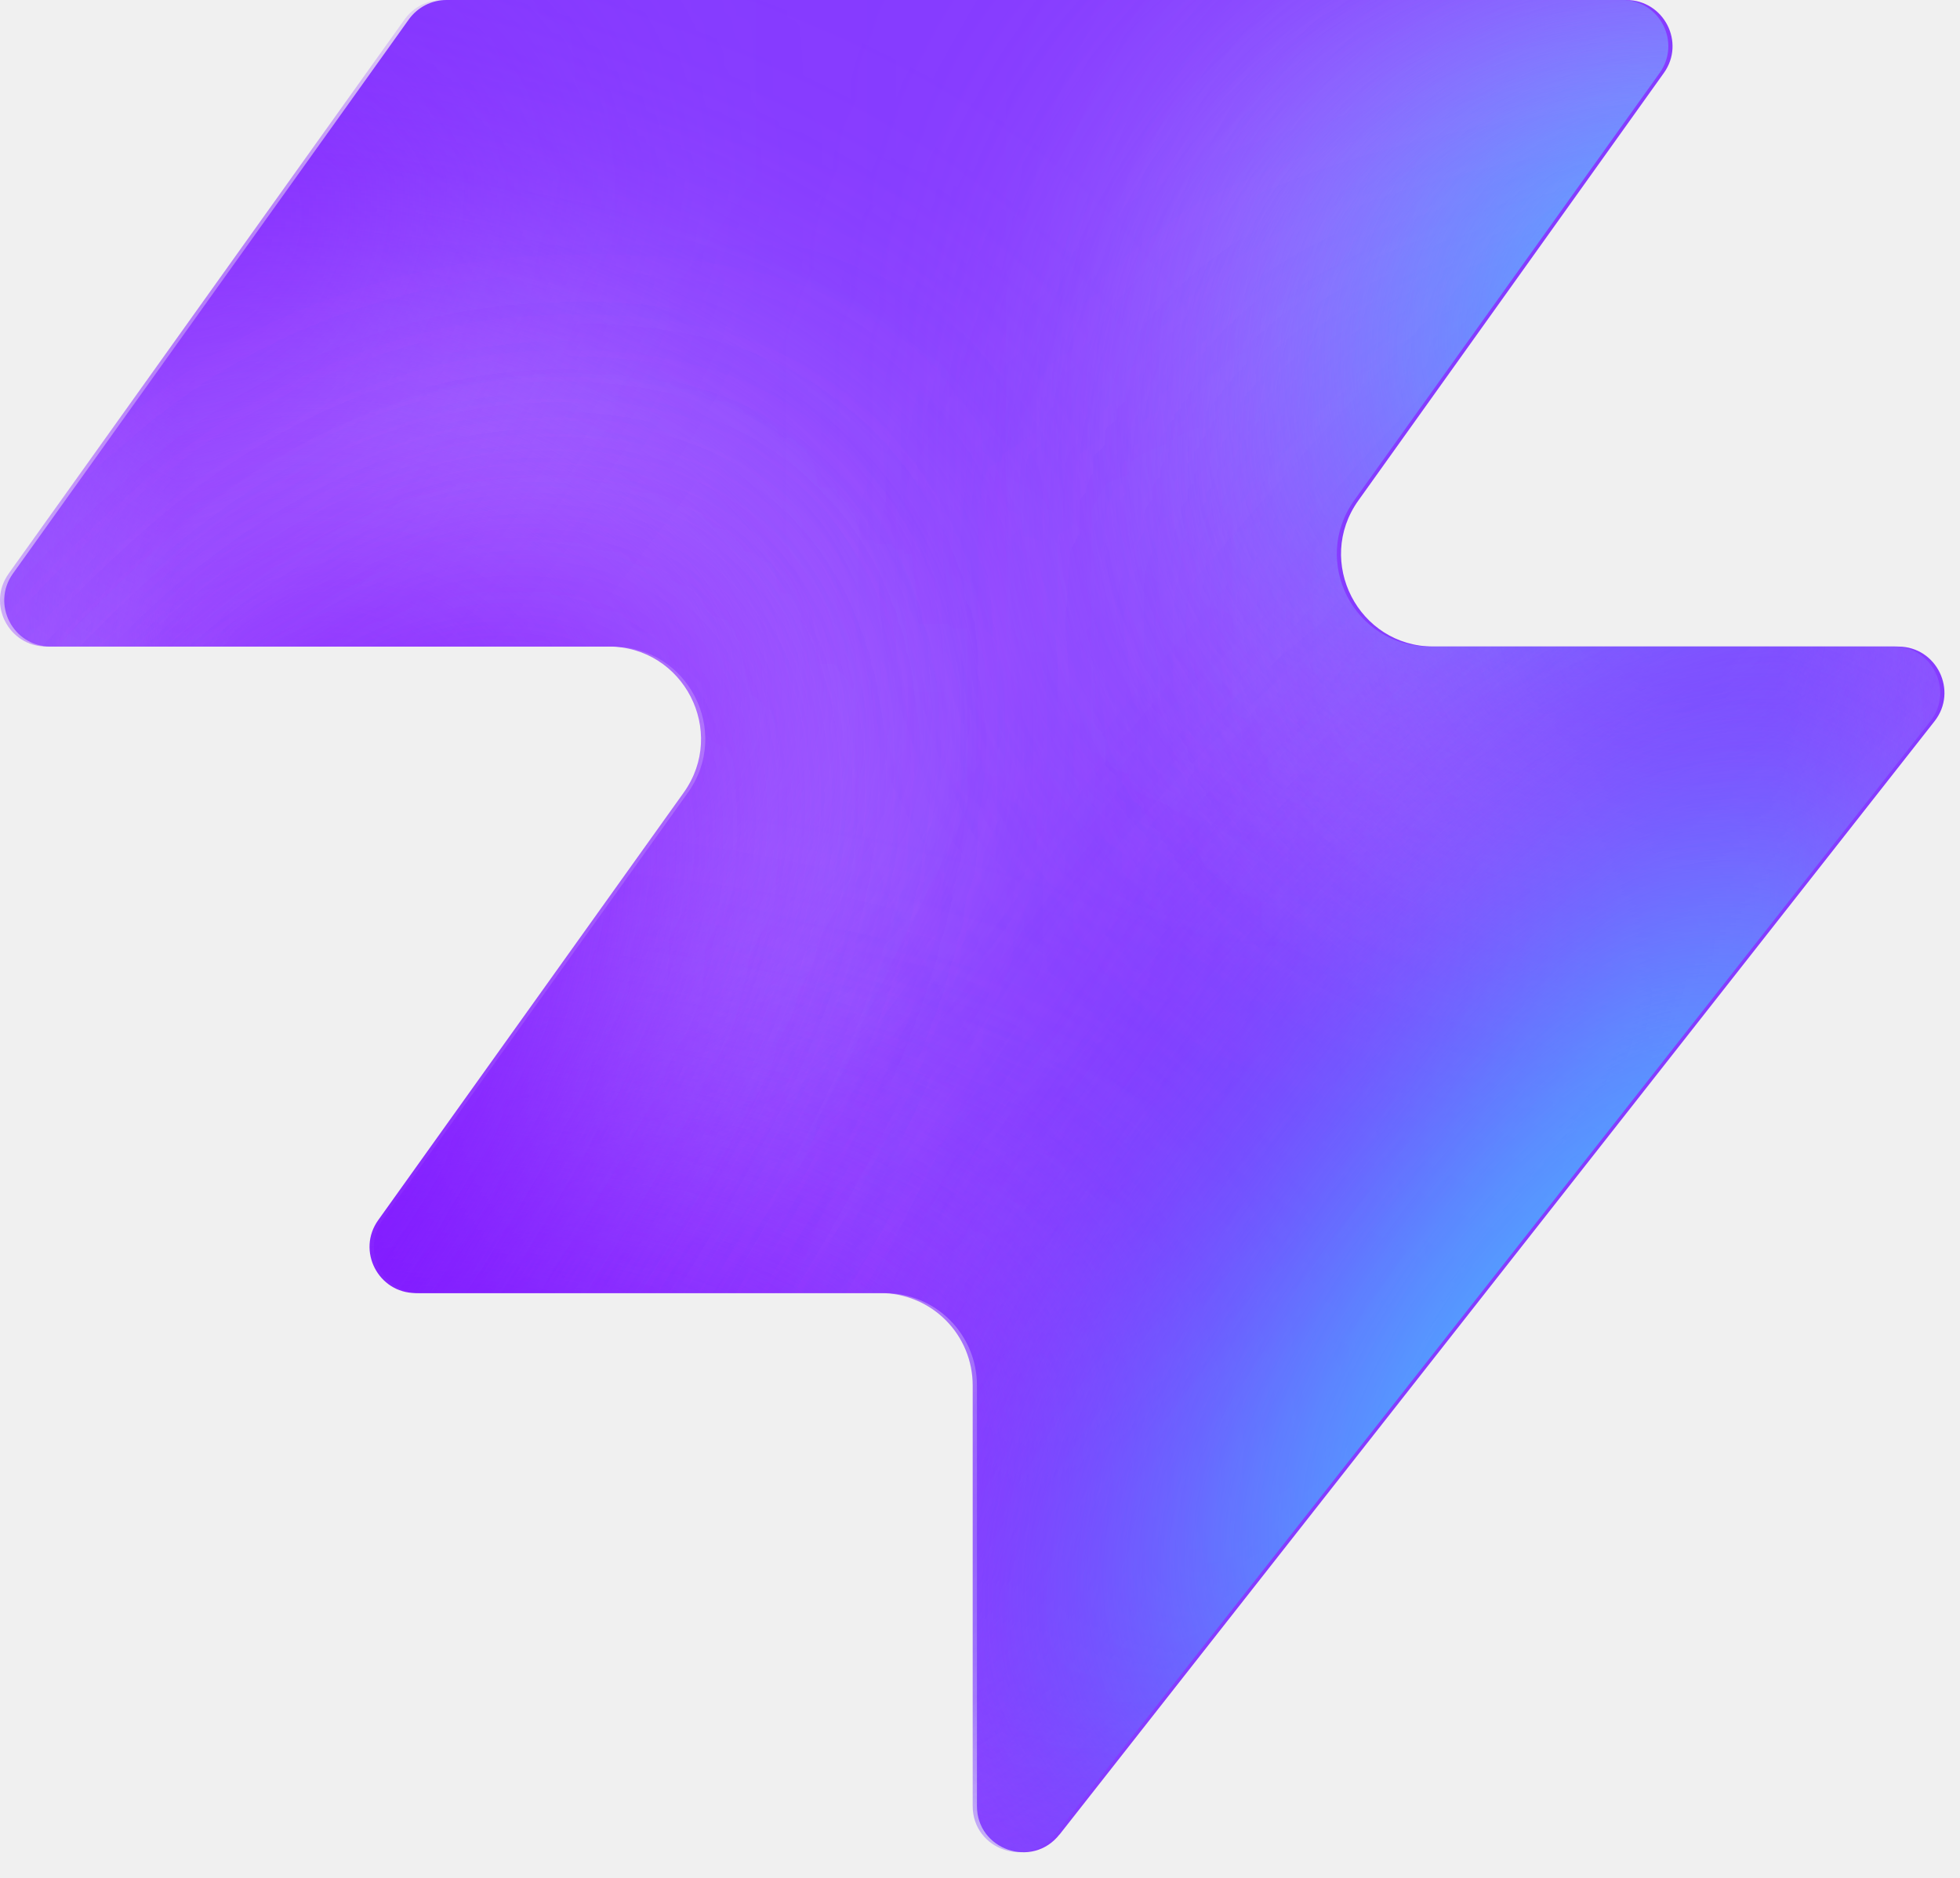
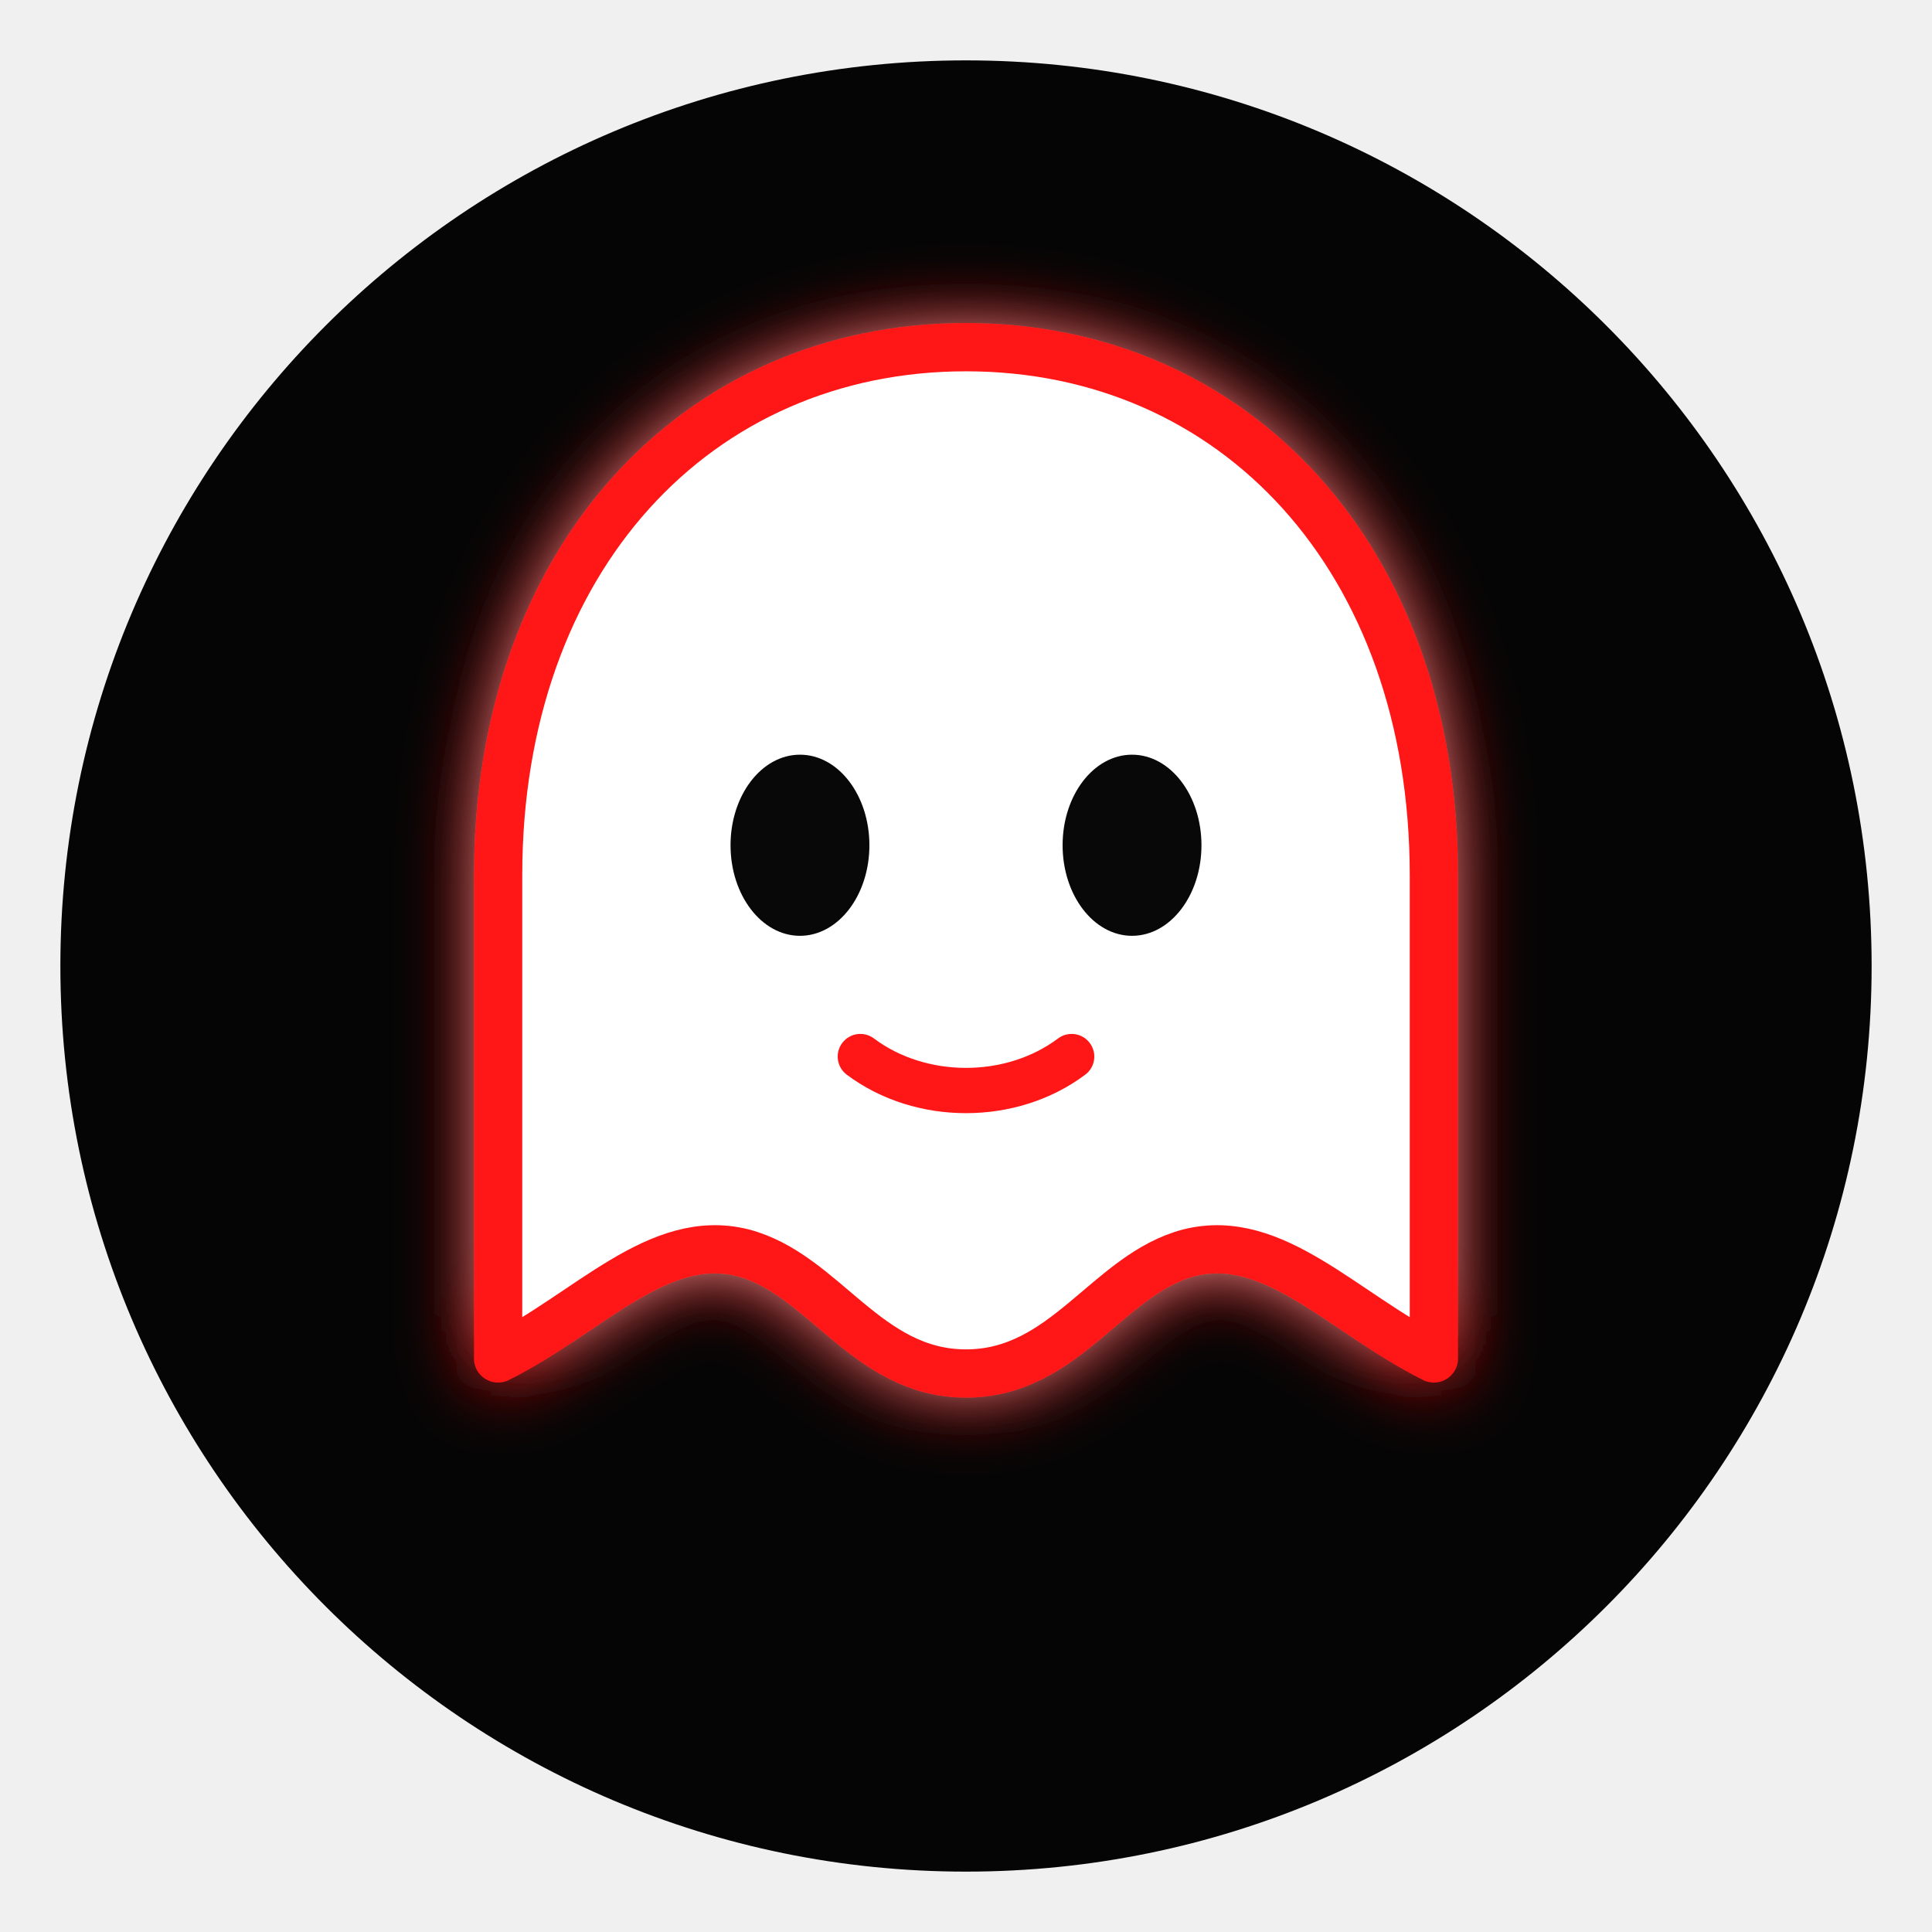
- <svg xmlns="http://www.w3.org/2000/svg" width="48" height="46" fill="none" viewBox="0 0 48 46">
-   <path fill="#863bff" d="M25.946 44.938c-.664.845-2.021.375-2.021-.698V33.937a2.26 2.26 0 0 0-2.262-2.262H10.287c-.92 0-1.456-1.04-.92-1.788l7.48-10.471c1.07-1.497 0-3.578-1.842-3.578H1.237c-.92 0-1.456-1.04-.92-1.788L10.013.474c.214-.297.556-.474.92-.474h28.894c.92 0 1.456 1.04.92 1.788l-7.48 10.471c-1.07 1.498 0 3.579 1.842 3.579h11.377c.943 0 1.473 1.088.89 1.83L25.947 44.94z" style="fill:#863bff;fill:color(display-p3 .525 .23 1);fill-opacity:1" />
-   <mask id="a" width="48" height="46" x="0" y="0" maskUnits="userSpaceOnUse" style="mask-type:alpha">
-     <path fill="#000" d="M25.842 44.938c-.664.844-2.021.375-2.021-.698V33.937a2.26 2.26 0 0 0-2.262-2.262H10.183c-.92 0-1.456-1.04-.92-1.788l7.48-10.471c1.07-1.498 0-3.579-1.842-3.579H1.133c-.92 0-1.456-1.04-.92-1.787L9.91.473c.214-.297.556-.474.92-.474h28.894c.92 0 1.456 1.04.92 1.788l-7.48 10.471c-1.07 1.498 0 3.578 1.842 3.578h11.377c.943 0 1.473 1.088.89 1.832L25.843 44.94z" style="fill:#000;fill-opacity:1" />
-   </mask>
-   <g mask="url(#a)">
-     <g filter="url(#b)">
-       <ellipse cx="5.508" cy="14.704" fill="#ede6ff" rx="5.508" ry="14.704" style="fill:#ede6ff;fill:color(display-p3 .927 .903 1);fill-opacity:1" transform="matrix(.00324 1 1 -.00324 -4.47 31.516)" />
-     </g>
-     <g filter="url(#c)">
-       <ellipse cx="10.399" cy="29.851" fill="#ede6ff" rx="10.399" ry="29.851" style="fill:#ede6ff;fill:color(display-p3 .927 .903 1);fill-opacity:1" transform="matrix(.00324 1 1 -.00324 -39.328 7.883)" />
-     </g>
-     <g filter="url(#d)">
-       <ellipse cx="5.508" cy="30.487" fill="#7e14ff" rx="5.508" ry="30.487" style="fill:#7e14ff;fill:color(display-p3 .492 .077 1);fill-opacity:1" transform="rotate(89.814 -25.913 -14.639)scale(1 -1)" />
-     </g>
-     <g filter="url(#e)">
-       <ellipse cx="5.508" cy="30.599" fill="#7e14ff" rx="5.508" ry="30.599" style="fill:#7e14ff;fill:color(display-p3 .492 .077 1);fill-opacity:1" transform="rotate(89.814 -32.644 -3.334)scale(1 -1)" />
-     </g>
-     <g filter="url(#f)">
-       <ellipse cx="5.508" cy="30.599" fill="#7e14ff" rx="5.508" ry="30.599" style="fill:#7e14ff;fill:color(display-p3 .492 .077 1);fill-opacity:1" transform="matrix(.00324 1 1 -.00324 -34.34 30.47)" />
-     </g>
-     <g filter="url(#g)">
-       <ellipse cx="14.072" cy="22.078" fill="#ede6ff" rx="14.072" ry="22.078" style="fill:#ede6ff;fill:color(display-p3 .927 .903 1);fill-opacity:1" transform="rotate(93.35 24.506 48.493)scale(-1 1)" />
-     </g>
-     <g filter="url(#h)">
-       <ellipse cx="3.47" cy="21.501" fill="#7e14ff" rx="3.47" ry="21.501" style="fill:#7e14ff;fill:color(display-p3 .492 .077 1);fill-opacity:1" transform="rotate(89.009 28.708 47.59)scale(-1 1)" />
-     </g>
-     <g filter="url(#i)">
-       <ellipse cx="3.47" cy="21.501" fill="#7e14ff" rx="3.47" ry="21.501" style="fill:#7e14ff;fill:color(display-p3 .492 .077 1);fill-opacity:1" transform="rotate(89.009 28.708 47.59)scale(-1 1)" />
-     </g>
-     <g filter="url(#j)">
-       <ellipse cx=".387" cy="8.972" fill="#7e14ff" rx="4.407" ry="29.108" style="fill:#7e14ff;fill:color(display-p3 .492 .077 1);fill-opacity:1" transform="rotate(39.51 .387 8.972)" />
-     </g>
-     <g filter="url(#k)">
-       <ellipse cx="47.523" cy="-6.092" fill="#7e14ff" rx="4.407" ry="29.108" style="fill:#7e14ff;fill:color(display-p3 .492 .077 1);fill-opacity:1" transform="rotate(37.892 47.523 -6.092)" />
-     </g>
-     <g filter="url(#l)">
-       <ellipse cx="41.412" cy="6.333" fill="#47bfff" rx="5.971" ry="9.665" style="fill:#47bfff;fill:color(display-p3 .28 .748 1);fill-opacity:1" transform="rotate(37.892 41.412 6.333)" />
-     </g>
-     <g filter="url(#m)">
-       <ellipse cx="-1.879" cy="38.332" fill="#7e14ff" rx="4.407" ry="29.108" style="fill:#7e14ff;fill:color(display-p3 .492 .077 1);fill-opacity:1" transform="rotate(37.892 -1.88 38.332)" />
-     </g>
-     <g filter="url(#n)">
-       <ellipse cx="-1.879" cy="38.332" fill="#7e14ff" rx="4.407" ry="29.108" style="fill:#7e14ff;fill:color(display-p3 .492 .077 1);fill-opacity:1" transform="rotate(37.892 -1.88 38.332)" />
-     </g>
-     <g filter="url(#o)">
-       <ellipse cx="35.651" cy="29.907" fill="#7e14ff" rx="4.407" ry="29.108" style="fill:#7e14ff;fill:color(display-p3 .492 .077 1);fill-opacity:1" transform="rotate(37.892 35.651 29.907)" />
-     </g>
-     <g filter="url(#p)">
-       <ellipse cx="38.418" cy="32.4" fill="#47bfff" rx="5.971" ry="15.297" style="fill:#47bfff;fill:color(display-p3 .28 .748 1);fill-opacity:1" transform="rotate(37.892 38.418 32.4)" />
-     </g>
-   </g>
+ <svg xmlns="http://www.w3.org/2000/svg" viewBox="0 0 64 64">
  <defs>
-     <filter id="b" width="60.045" height="41.654" x="-19.77" y="16.149" color-interpolation-filters="sRGB" filterUnits="userSpaceOnUse">
-       <feFlood flood-opacity="0" result="BackgroundImageFix" />
-       <feBlend in="SourceGraphic" in2="BackgroundImageFix" result="shape" />
-       <feGaussianBlur result="effect1_foregroundBlur_2002_17158" stdDeviation="7.659" />
-     </filter>
-     <filter id="c" width="90.34" height="51.437" x="-54.613" y="-7.533" color-interpolation-filters="sRGB" filterUnits="userSpaceOnUse">
-       <feFlood flood-opacity="0" result="BackgroundImageFix" />
-       <feBlend in="SourceGraphic" in2="BackgroundImageFix" result="shape" />
-       <feGaussianBlur result="effect1_foregroundBlur_2002_17158" stdDeviation="7.659" />
-     </filter>
-     <filter id="d" width="79.355" height="29.4" x="-49.64" y="2.03" color-interpolation-filters="sRGB" filterUnits="userSpaceOnUse">
-       <feFlood flood-opacity="0" result="BackgroundImageFix" />
-       <feBlend in="SourceGraphic" in2="BackgroundImageFix" result="shape" />
-       <feGaussianBlur result="effect1_foregroundBlur_2002_17158" stdDeviation="4.596" />
-     </filter>
-     <filter id="e" width="79.579" height="29.4" x="-45.045" y="20.029" color-interpolation-filters="sRGB" filterUnits="userSpaceOnUse">
-       <feFlood flood-opacity="0" result="BackgroundImageFix" />
-       <feBlend in="SourceGraphic" in2="BackgroundImageFix" result="shape" />
-       <feGaussianBlur result="effect1_foregroundBlur_2002_17158" stdDeviation="4.596" />
-     </filter>
-     <filter id="f" width="79.579" height="29.4" x="-43.513" y="21.178" color-interpolation-filters="sRGB" filterUnits="userSpaceOnUse">
-       <feFlood flood-opacity="0" result="BackgroundImageFix" />
-       <feBlend in="SourceGraphic" in2="BackgroundImageFix" result="shape" />
-       <feGaussianBlur result="effect1_foregroundBlur_2002_17158" stdDeviation="4.596" />
-     </filter>
-     <filter id="g" width="74.749" height="58.852" x="15.756" y="-17.901" color-interpolation-filters="sRGB" filterUnits="userSpaceOnUse">
-       <feFlood flood-opacity="0" result="BackgroundImageFix" />
-       <feBlend in="SourceGraphic" in2="BackgroundImageFix" result="shape" />
-       <feGaussianBlur result="effect1_foregroundBlur_2002_17158" stdDeviation="7.659" />
-     </filter>
-     <filter id="h" width="61.377" height="25.362" x="23.548" y="2.284" color-interpolation-filters="sRGB" filterUnits="userSpaceOnUse">
-       <feFlood flood-opacity="0" result="BackgroundImageFix" />
-       <feBlend in="SourceGraphic" in2="BackgroundImageFix" result="shape" />
-       <feGaussianBlur result="effect1_foregroundBlur_2002_17158" stdDeviation="4.596" />
-     </filter>
-     <filter id="i" width="61.377" height="25.362" x="23.548" y="2.284" color-interpolation-filters="sRGB" filterUnits="userSpaceOnUse">
-       <feFlood flood-opacity="0" result="BackgroundImageFix" />
-       <feBlend in="SourceGraphic" in2="BackgroundImageFix" result="shape" />
-       <feGaussianBlur result="effect1_foregroundBlur_2002_17158" stdDeviation="4.596" />
-     </filter>
-     <filter id="j" width="56.045" height="63.649" x="-27.636" y="-22.853" color-interpolation-filters="sRGB" filterUnits="userSpaceOnUse">
-       <feFlood flood-opacity="0" result="BackgroundImageFix" />
-       <feBlend in="SourceGraphic" in2="BackgroundImageFix" result="shape" />
-       <feGaussianBlur result="effect1_foregroundBlur_2002_17158" stdDeviation="4.596" />
-     </filter>
-     <filter id="k" width="54.814" height="64.646" x="20.116" y="-38.415" color-interpolation-filters="sRGB" filterUnits="userSpaceOnUse">
-       <feFlood flood-opacity="0" result="BackgroundImageFix" />
-       <feBlend in="SourceGraphic" in2="BackgroundImageFix" result="shape" />
-       <feGaussianBlur result="effect1_foregroundBlur_2002_17158" stdDeviation="4.596" />
-     </filter>
-     <filter id="l" width="33.541" height="35.313" x="24.641" y="-11.323" color-interpolation-filters="sRGB" filterUnits="userSpaceOnUse">
-       <feFlood flood-opacity="0" result="BackgroundImageFix" />
-       <feBlend in="SourceGraphic" in2="BackgroundImageFix" result="shape" />
-       <feGaussianBlur result="effect1_foregroundBlur_2002_17158" stdDeviation="4.596" />
-     </filter>
-     <filter id="m" width="54.814" height="64.646" x="-29.286" y="6.009" color-interpolation-filters="sRGB" filterUnits="userSpaceOnUse">
-       <feFlood flood-opacity="0" result="BackgroundImageFix" />
-       <feBlend in="SourceGraphic" in2="BackgroundImageFix" result="shape" />
-       <feGaussianBlur result="effect1_foregroundBlur_2002_17158" stdDeviation="4.596" />
-     </filter>
-     <filter id="n" width="54.814" height="64.646" x="-29.286" y="6.009" color-interpolation-filters="sRGB" filterUnits="userSpaceOnUse">
-       <feFlood flood-opacity="0" result="BackgroundImageFix" />
-       <feBlend in="SourceGraphic" in2="BackgroundImageFix" result="shape" />
-       <feGaussianBlur result="effect1_foregroundBlur_2002_17158" stdDeviation="4.596" />
-     </filter>
-     <filter id="o" width="54.814" height="64.646" x="8.244" y="-2.416" color-interpolation-filters="sRGB" filterUnits="userSpaceOnUse">
-       <feFlood flood-opacity="0" result="BackgroundImageFix" />
-       <feBlend in="SourceGraphic" in2="BackgroundImageFix" result="shape" />
-       <feGaussianBlur result="effect1_foregroundBlur_2002_17158" stdDeviation="4.596" />
-     </filter>
-     <filter id="p" width="39.409" height="43.623" x="18.713" y="10.588" color-interpolation-filters="sRGB" filterUnits="userSpaceOnUse">
-       <feFlood flood-opacity="0" result="BackgroundImageFix" />
-       <feBlend in="SourceGraphic" in2="BackgroundImageFix" result="shape" />
-       <feGaussianBlur result="effect1_foregroundBlur_2002_17158" stdDeviation="4.596" />
+     <filter id="redGlow" x="-30%" y="-30%" width="160%" height="160%">
+       <feGaussianBlur stdDeviation="1.2" result="blur" />
+       <feMerge>
+         <feMergeNode in="blur" />
+         <feMergeNode in="SourceGraphic" />
+       </feMerge>
    </filter>
  </defs>
+   <circle cx="32" cy="32" r="30" fill="#050505" />
+   <path d="       M16.5 45       V29       C16.5 18.5 23.1 11.5 32 11.5       C40.9 11.5 47.5 18.5 47.5 29       V45        C44.5 43.5 42.2 40.8 39.4 41.5       C36.7 42.2 35.3 45.5 32 45.5       C28.7 45.5 27.3 42.2 24.6 41.5       C21.8 40.8 19.5 43.5 16.5 45       Z     " fill="#ffffff" stroke="#ff1616" stroke-width="1.6" stroke-linejoin="round" filter="url(#redGlow)" />
+   <ellipse cx="26.5" cy="28" rx="2.3" ry="3" fill="#080808" />
+   <ellipse cx="37.5" cy="28" rx="2.3" ry="3" fill="#080808" />
+   <path d="M28.5 35        C30.5 36.5 33.5 36.5 35.5 35" fill="none" stroke="#ff1616" stroke-width="1.5" stroke-linecap="round" />
</svg>
